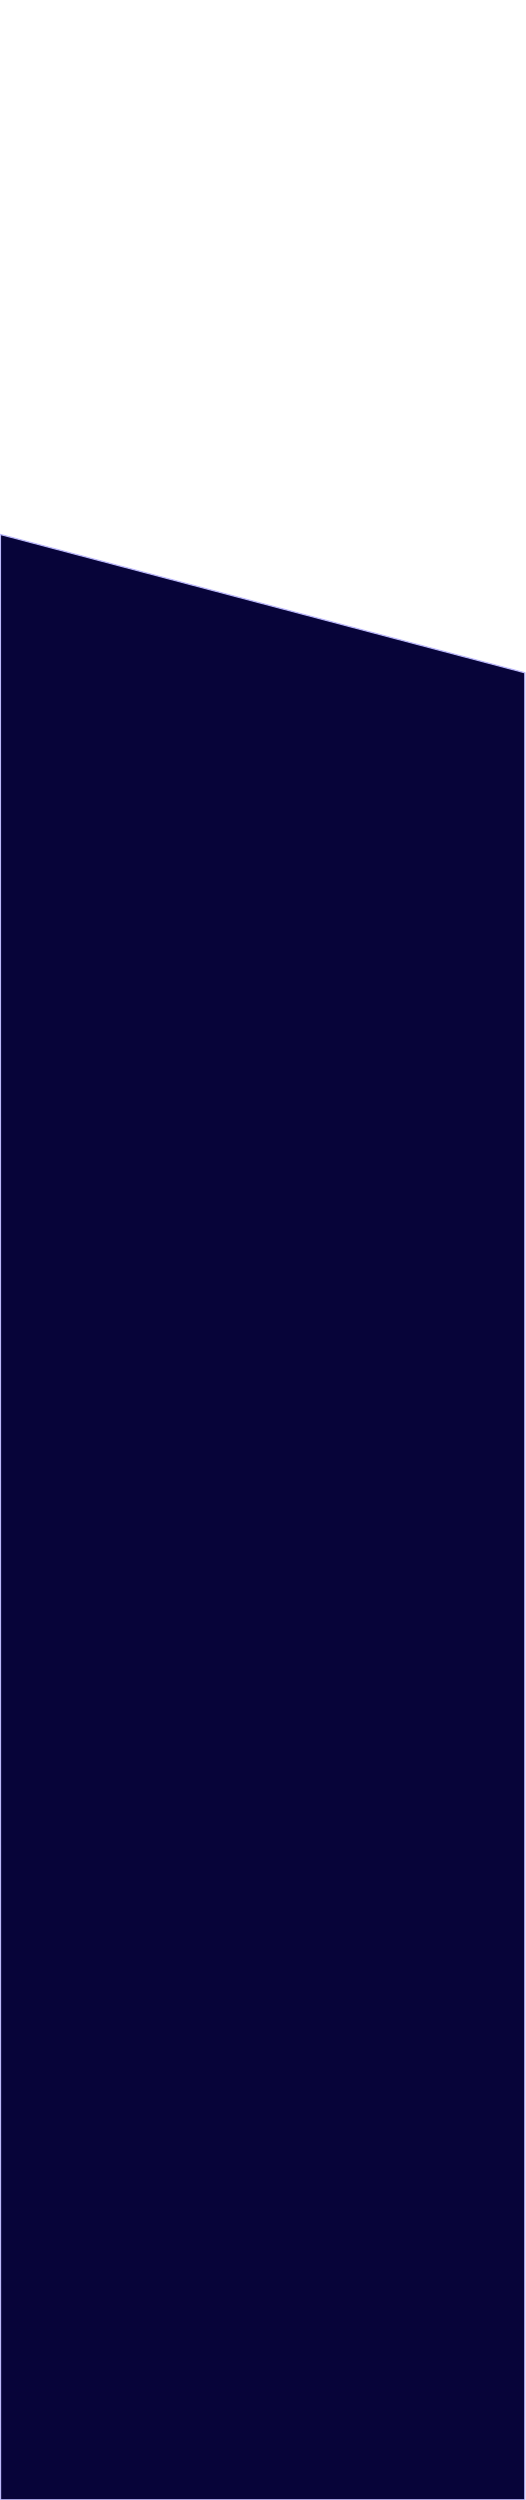
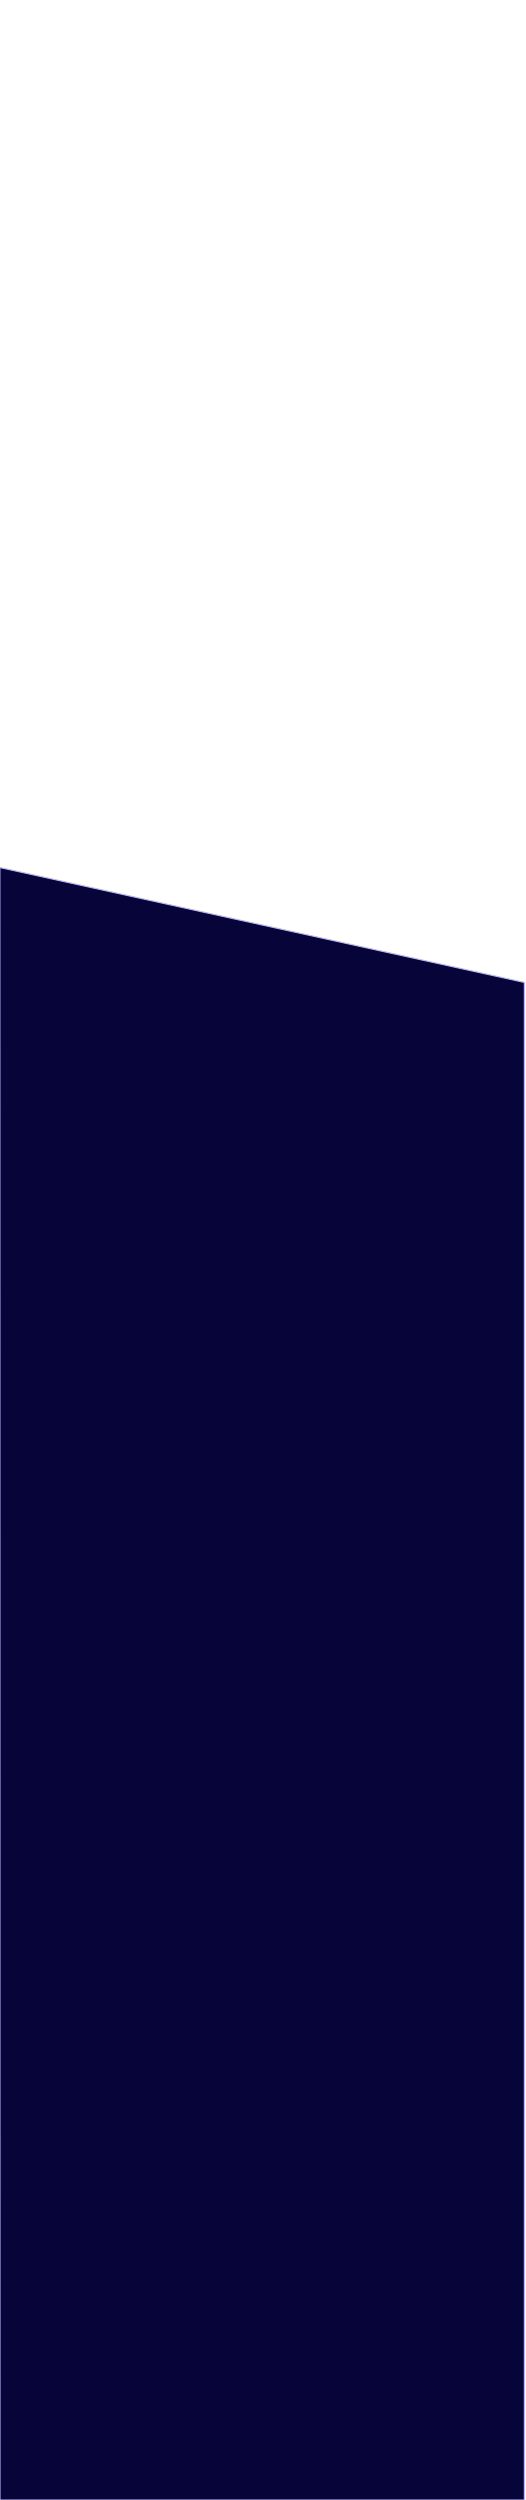
<svg xmlns="http://www.w3.org/2000/svg" width="793.701" height="3779.528" viewBox="0 0 210 1000" version="1.1" id="svg3728">
  <defs id="defs3722" />
  <g id="layer1" transform="translate(0,703)">
-     <path style="fill:#070439;fill-opacity:1;stroke:#bbb8fa;stroke-width:0.521;stroke-opacity:1" d="M 209.925,296.932 H 0.205 L 0.163,-489.213 209.925,-433.891 Z" id="rect3738" />
+     <path style="fill:#070439;fill-opacity:1;stroke:#bbb8fa;stroke-width:0.475;stroke-opacity:1" d="M 209.75,297.018 H -0.02 l -0.042,-652.995 209.812,45.952 z" id="rect3738" />
  </g>
</svg>
